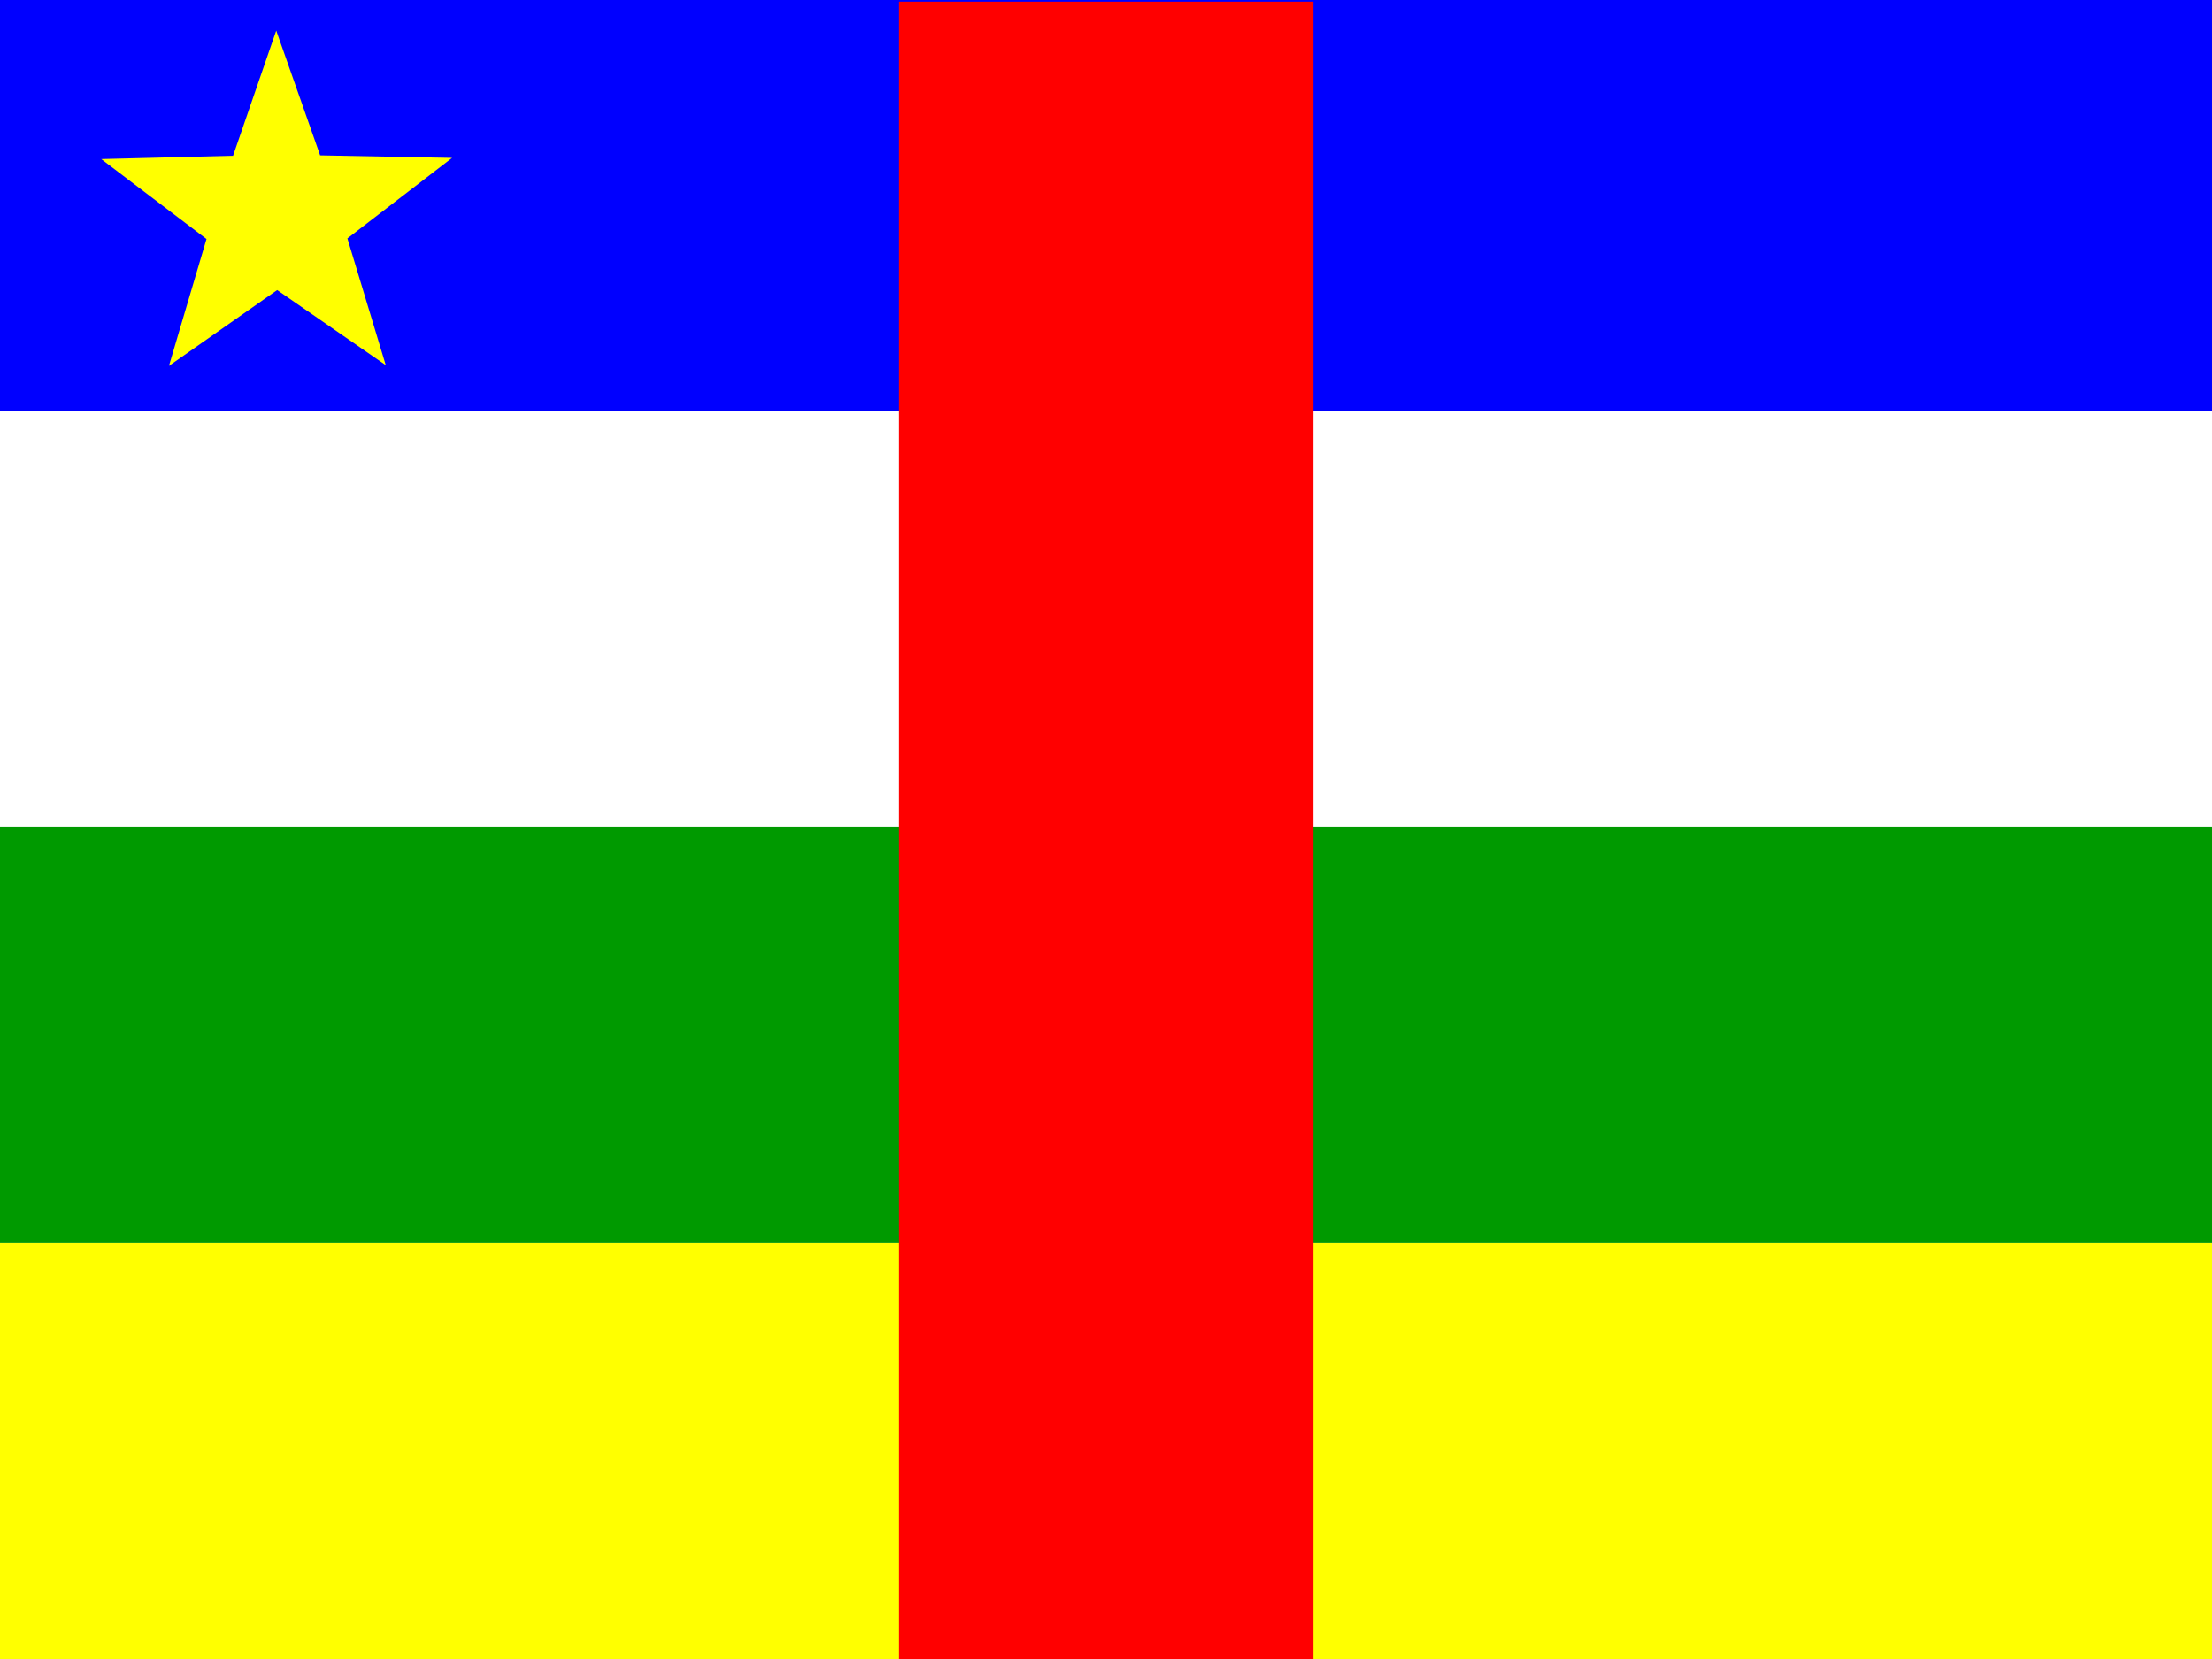
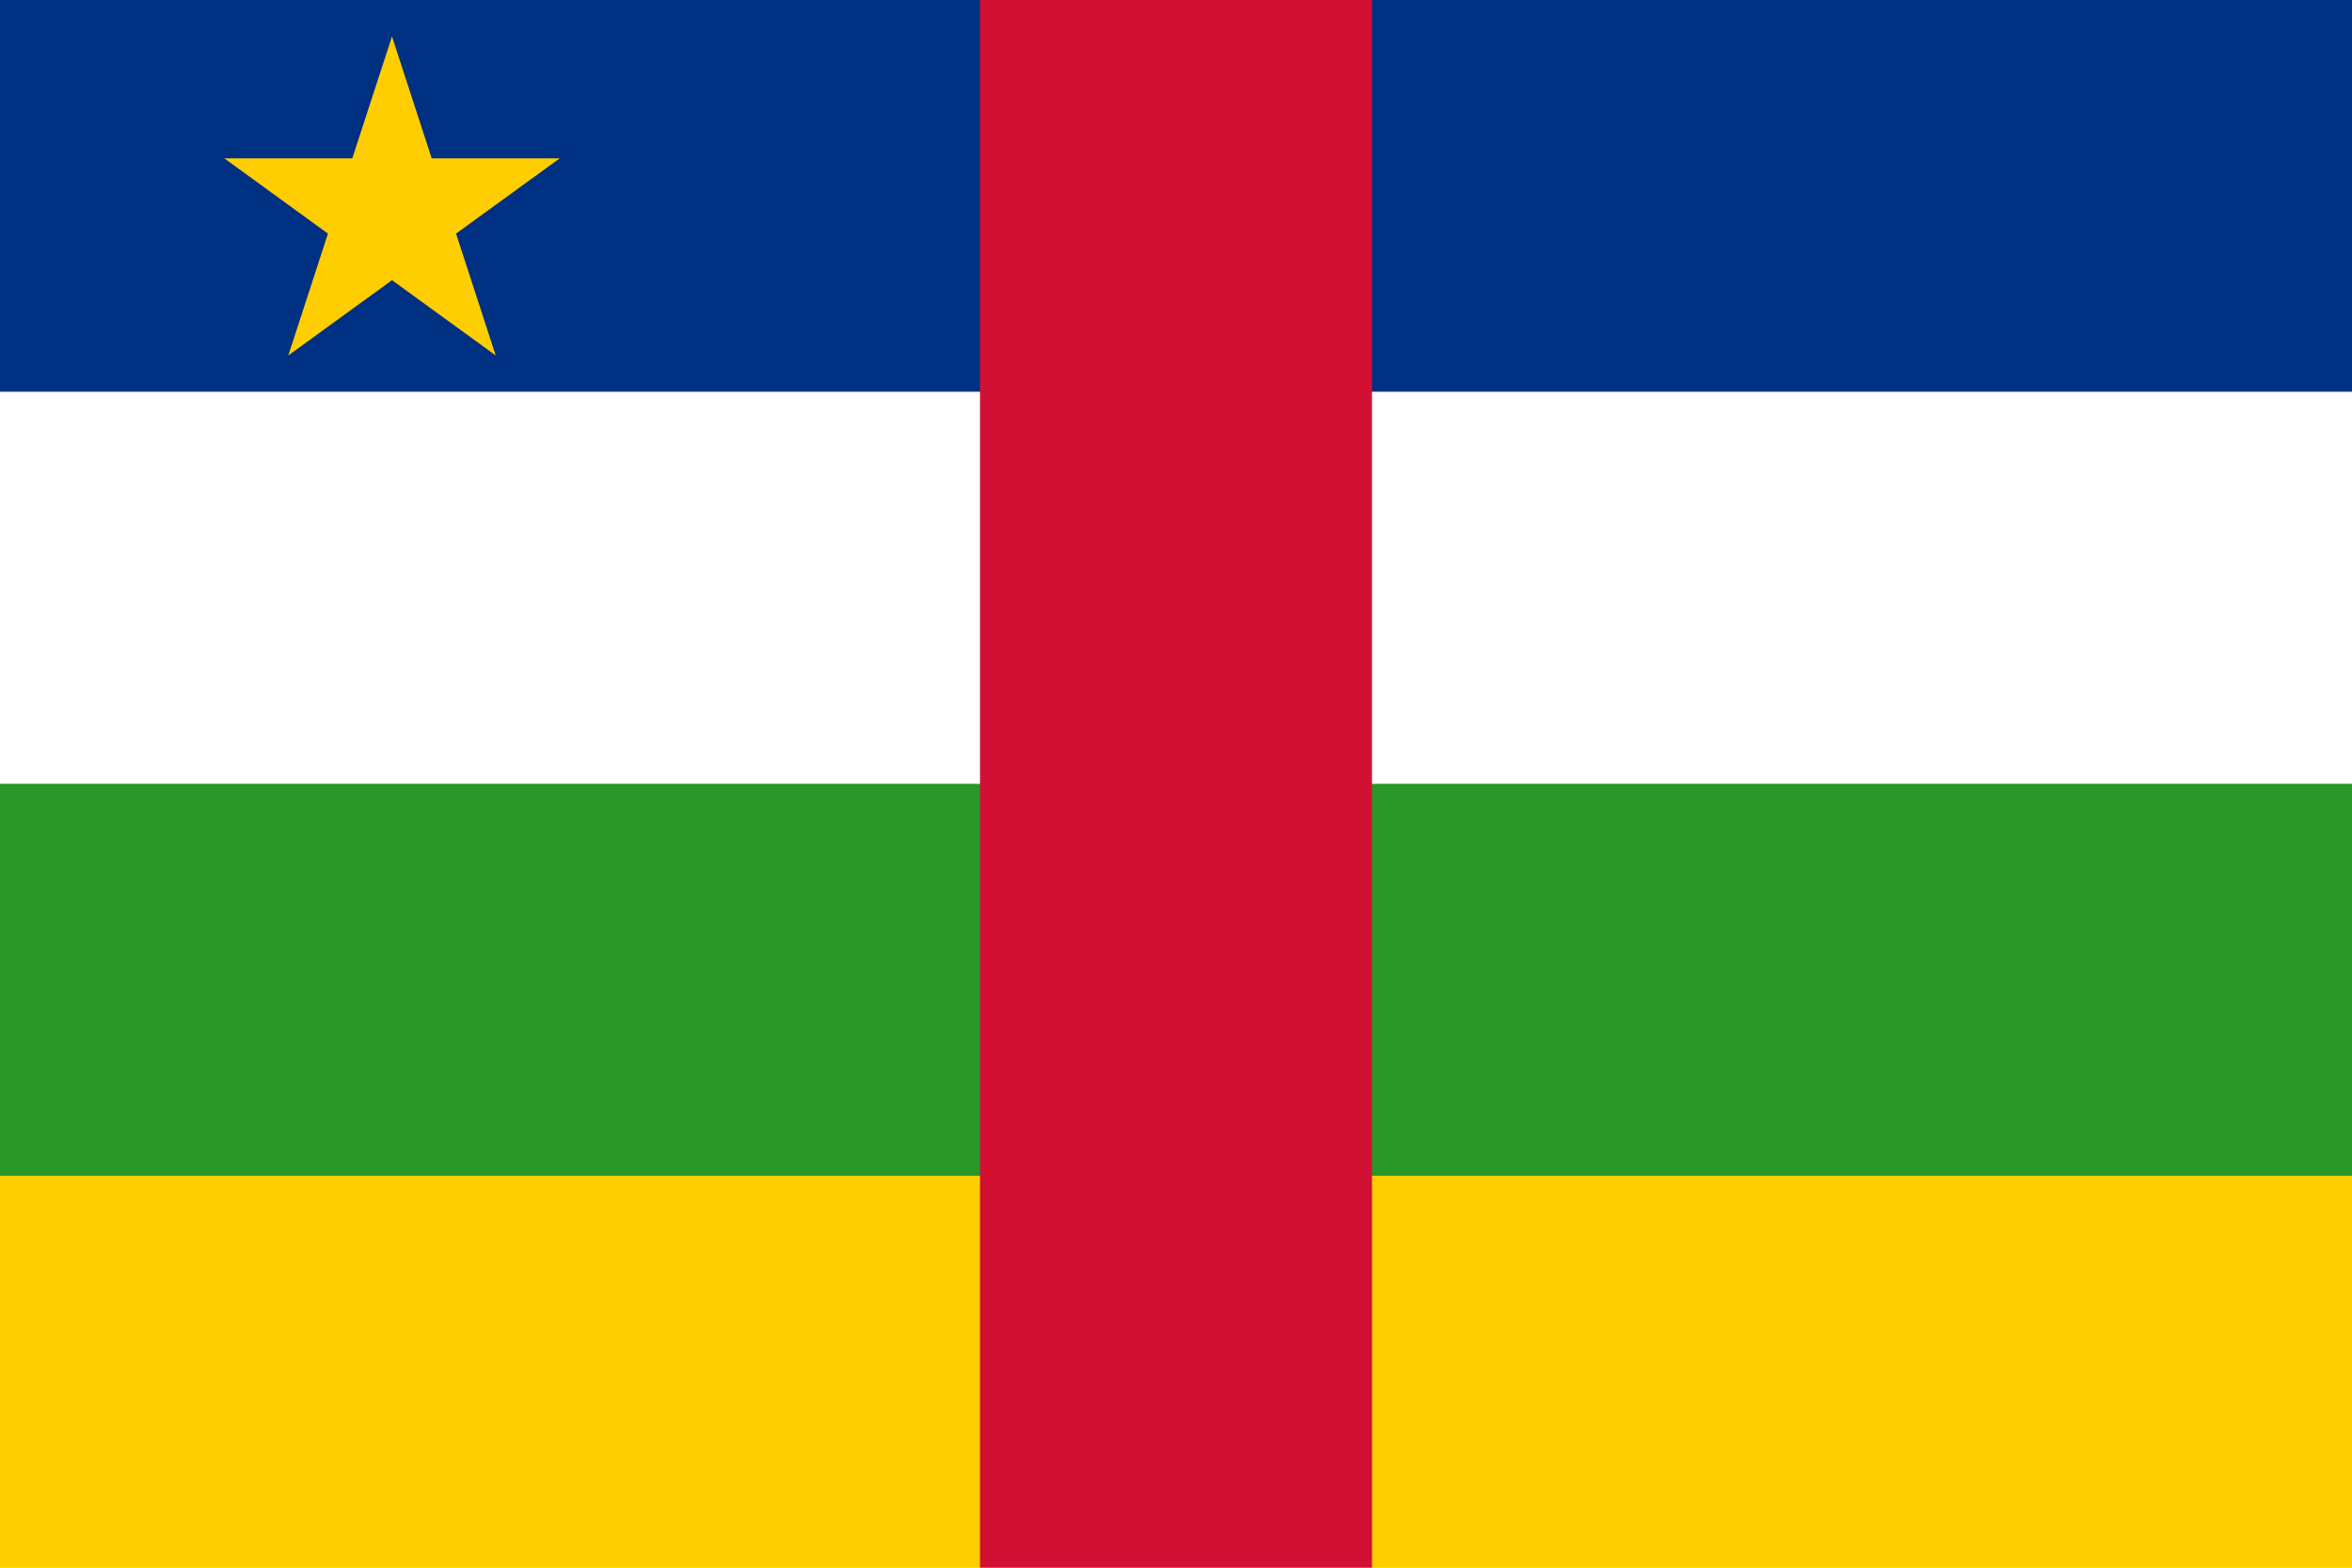
- <svg xmlns="http://www.w3.org/2000/svg" id="svg548" height="480" width="640" version="1.1">
-   <defs id="defs550">
-     <clipPath id="clipPath3544" clipPathUnits="userSpaceOnUse">
-       <rect id="rect3546" fill-opacity="0.67" height="480" width="640" y="32" x="-12.355" />
-     </clipPath>
-   </defs>
-   <g id="flag" clip-path="url(#clipPath3544)" fill-rule="evenodd" transform="translate(12.355 -32)">
-     <rect id="rect554" height="118.94" width="719.29" y="32" x="-52" stroke-width="1pt" fill="#00f" />
-     <rect id="rect551" height="120.35" width="719.29" y="391.65" x="-52" fill="#ff0" />
-     <rect id="rect552" height="120.35" width="719.29" y="271.3" x="-52" stroke-width="1pt" fill="#009a00" />
-     <rect id="rect553" height="120.35" width="719.29" y="150.94" x="-52" stroke-width="1pt" fill="#fff" />
-     <rect id="rect555" height="479.53" width="119.88" y="32.474" x="247.7" stroke-width="1pt" fill="#f00" />
-     <polygon id="polygon558" transform="matrix(.96666 0 0 .97045 -52 30.593)" d="M 156.472,110.317 123.967,87.934 91.576,110.535 102.819,72.705 71.315,48.884 l 39.453,-0.998 12.92,-37.323 13.141,37.214 39.489,0.754 -31.332,23.998 z" points="156.47 110.32 123.97 87.934 91.576 110.54 102.82 72.705 71.314 48.884 110.77 47.886 123.69 10.562 136.83 47.776 176.32 48.53 144.99 72.528" stroke-width="1pt" fill="#ff0" />
-   </g>
+ <svg xmlns="http://www.w3.org/2000/svg" width="450" height="300" viewBox="0 0 1200 800">
+   <rect height="200" width="1200" y="0" x="0" fill="#003082" />
+   <rect height="200" width="1200" y="200" x="0" fill="#FFF" />
+   <rect height="200" width="1200" y="400" x="0" fill="#289728" />
+   <rect height="200" width="1200" y="600" x="0" fill="#FFCE00" />
+   <rect height="800" width="200" y="0" x="500" fill="#D21034" />
+   <polygon fill="#FFCE00" points="0,-1,0.225,-0.309,0.951,-0.309,0.363,0.118,0.588,0.809,0,0.382,-0.588,0.809,-0.363,0.118,-0.951,-0.309,-0.225,-0.309" transform="translate(200,108.5943) scale(90)" />
</svg>
